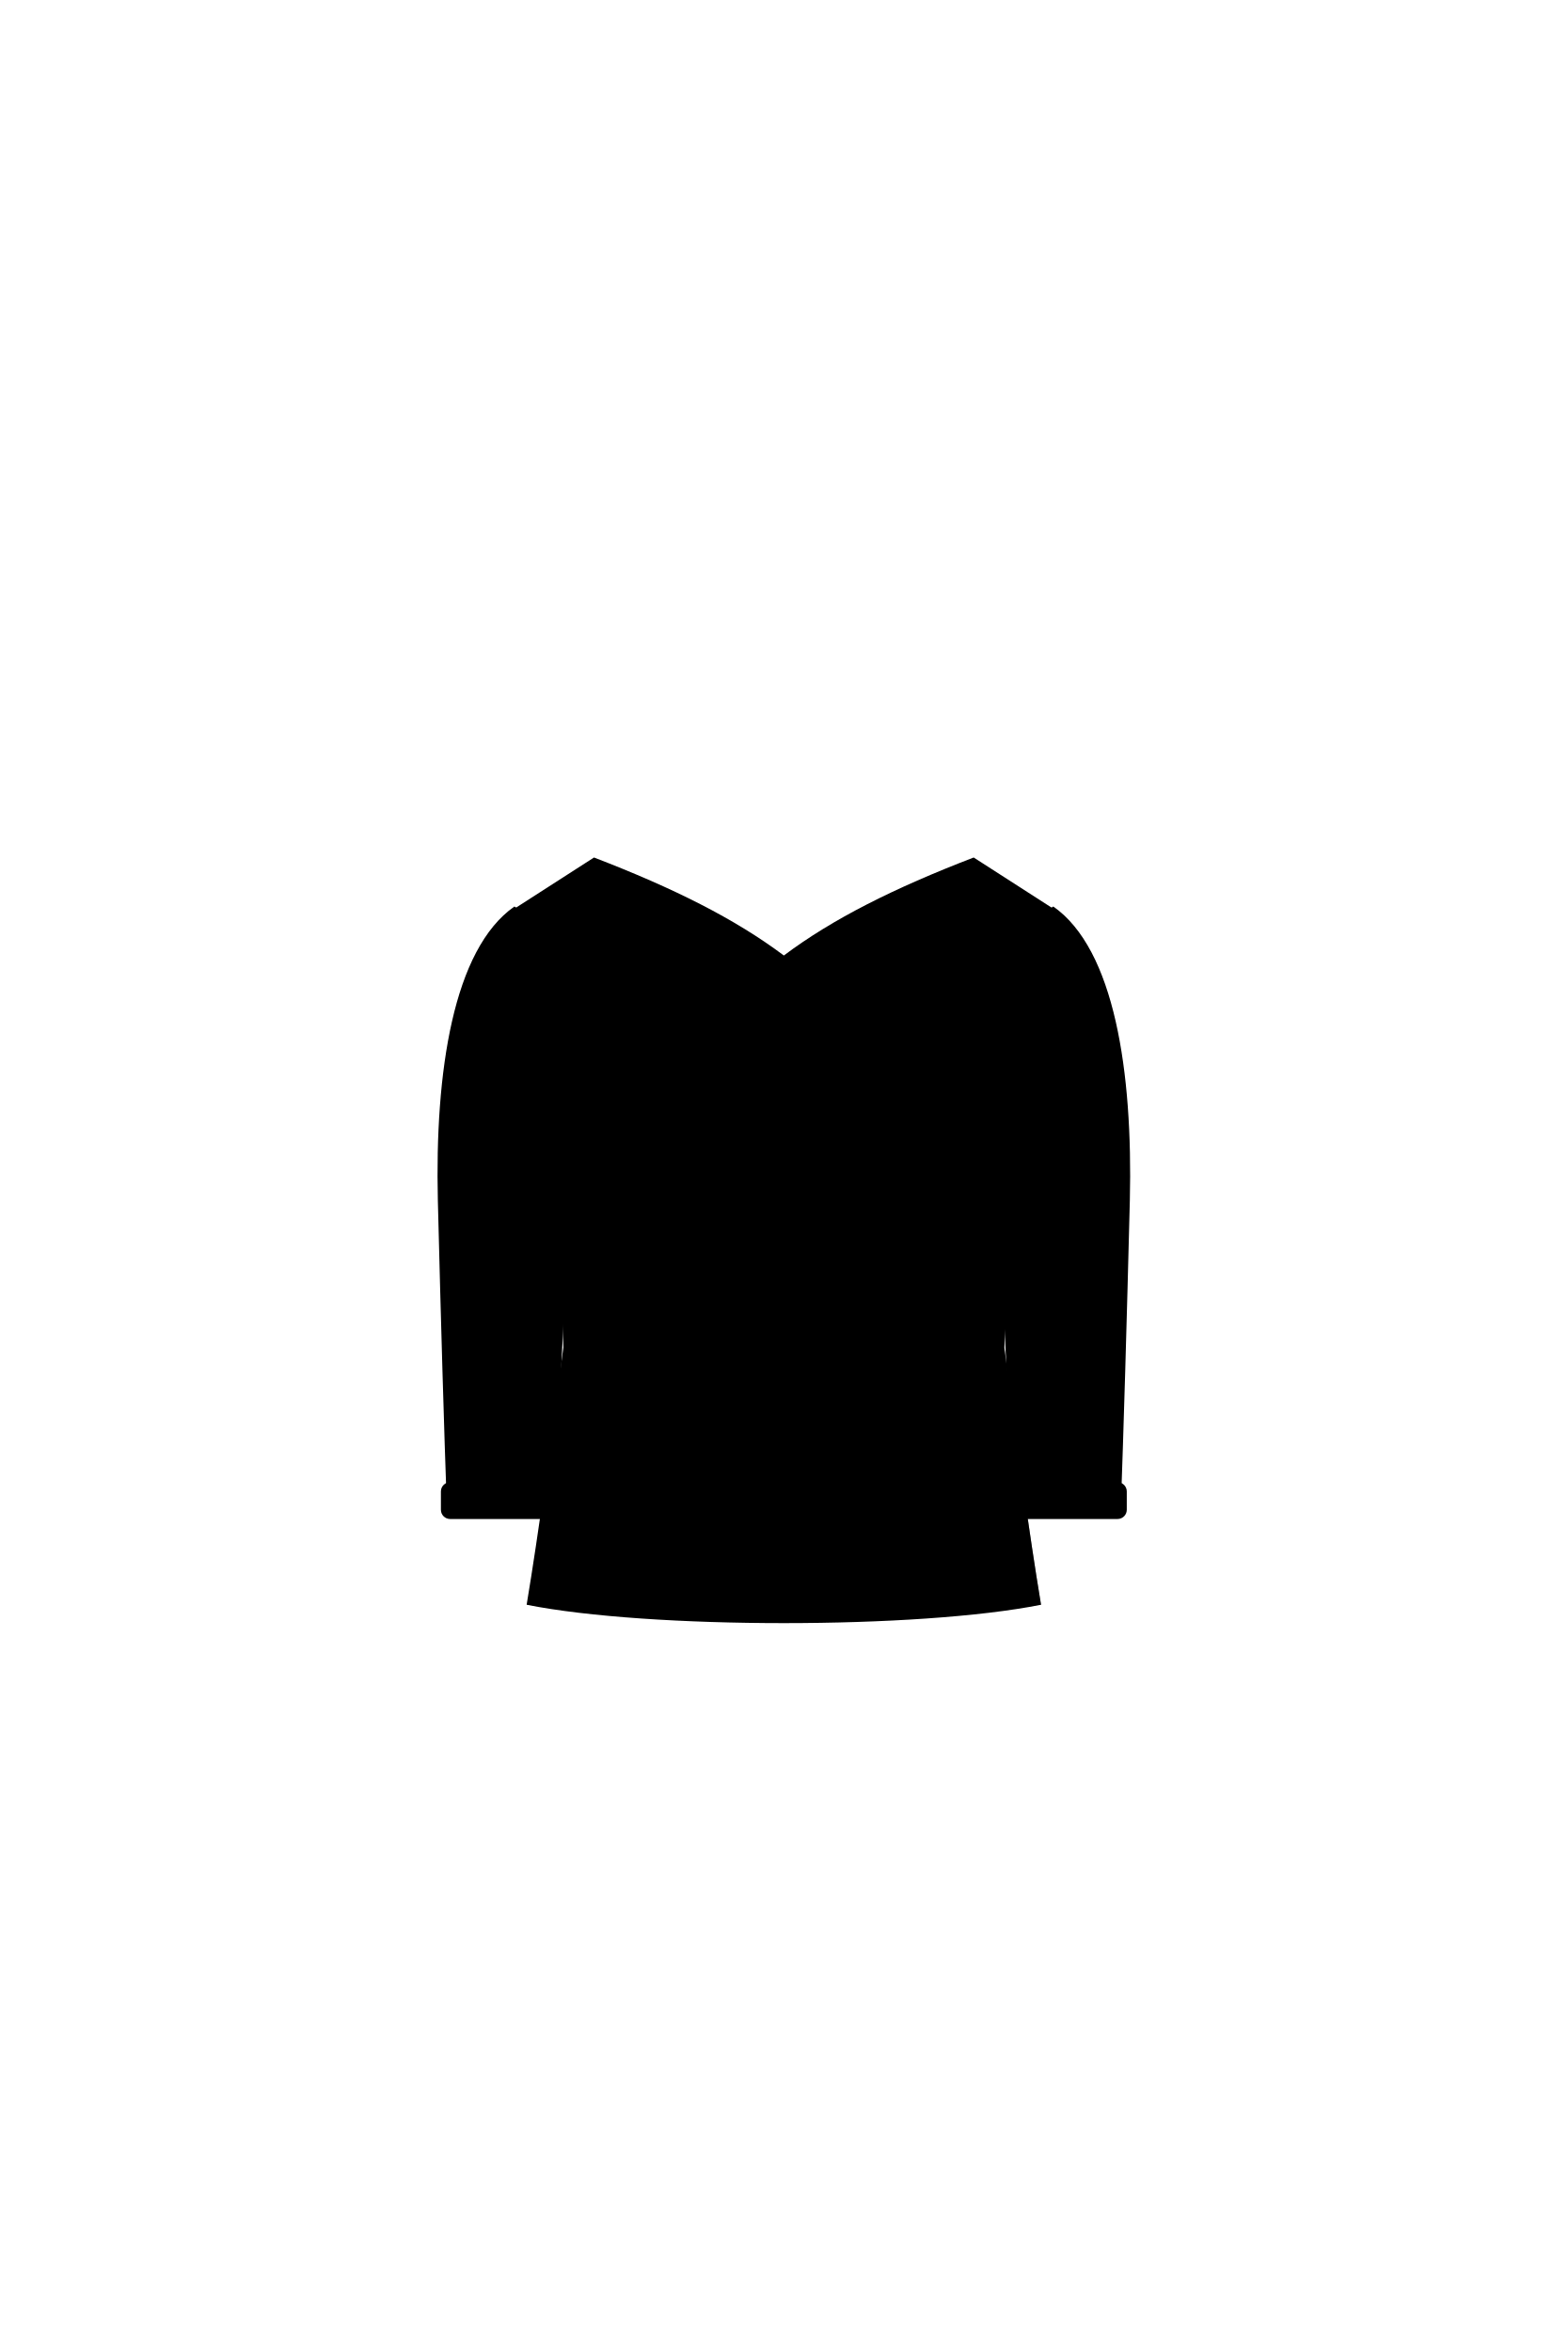
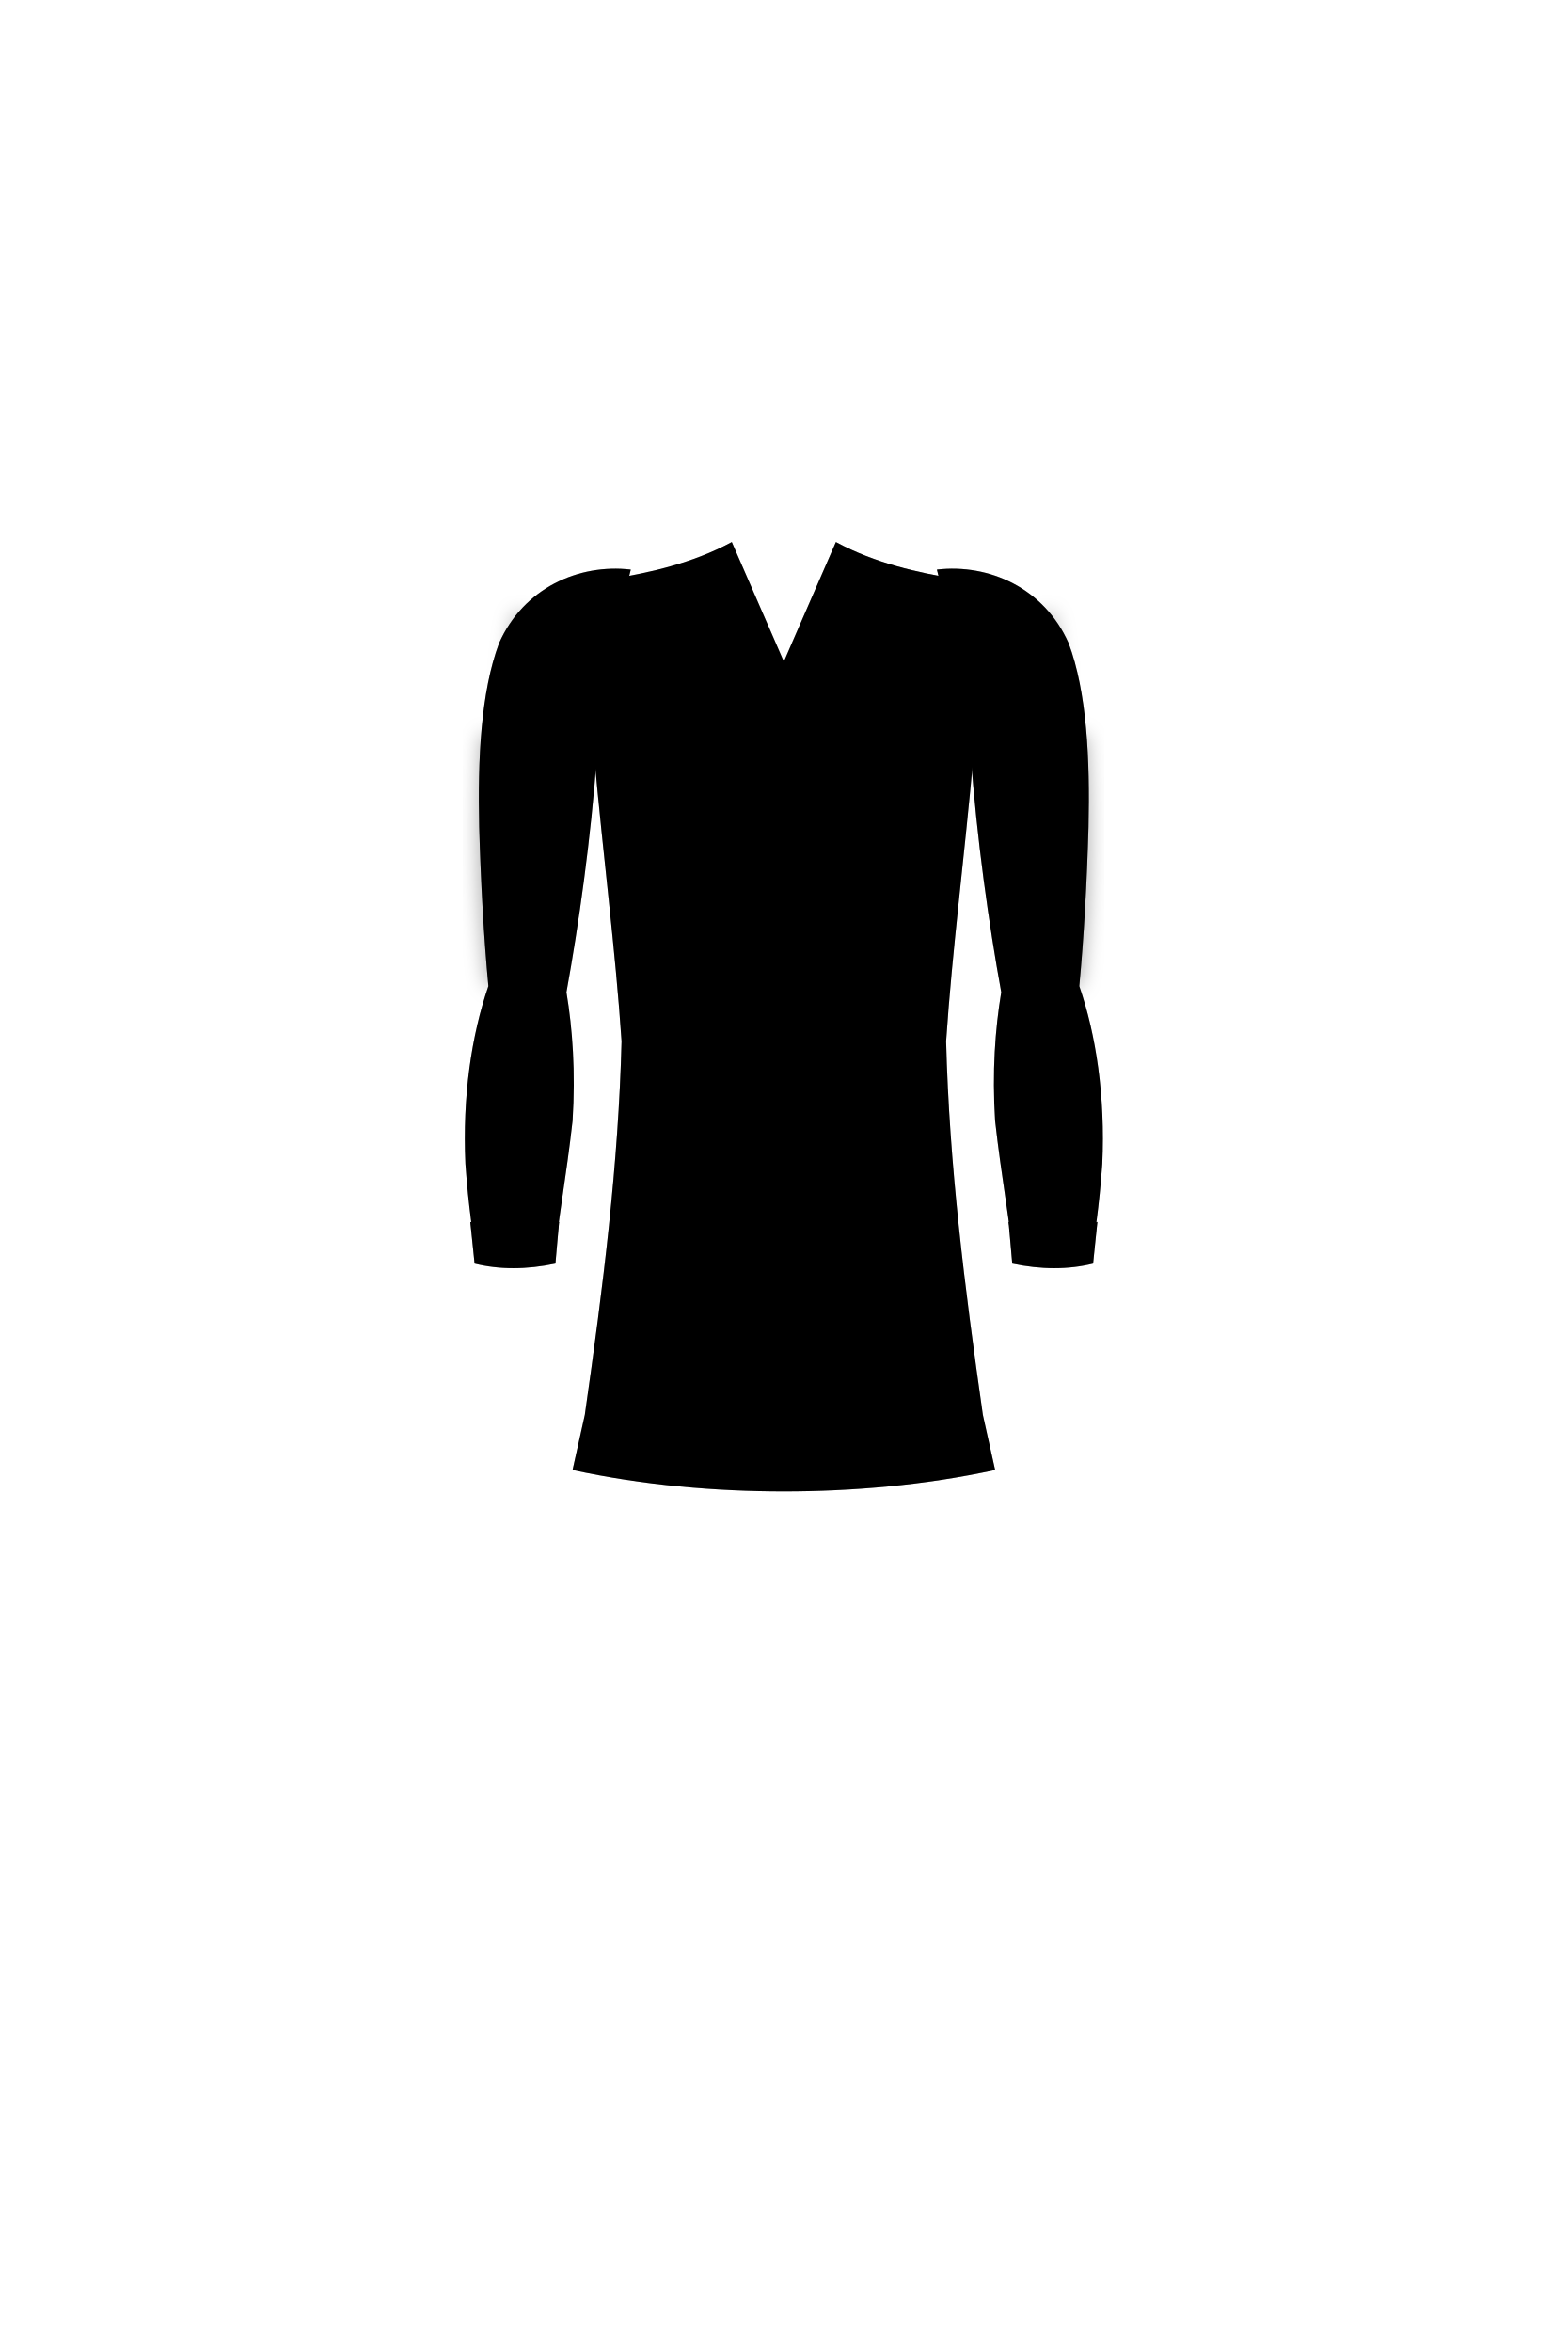
<svg xmlns="http://www.w3.org/2000/svg" viewBox="0 0 512 768">
-   <g stroke="#{line}" stroke-width="3" stroke-linejoin="round">
+   <defs>
+     <filter id="f-primary" x="-20%" y="-20%" width="140%" height="140%">
+       <feGaussianBlur in="SourceAlpha" stdDeviation="5" result="blur" />
+       <feComposite in="SourceAlpha" in2="blur" operator="out" result="edge" />
+       <feFlood flood-color="#{primary-deep}" flood-opacity="0.6" />
+       <feComposite in2="edge" operator="in" result="shade" />
+       <feMerge>
+         <feMergeNode in="SourceGraphic" />
+         <feMergeNode in="shade" />
+       </feMerge>
+     </filter>
+     <filter id="f-secondary" x="-20%" y="-20%" width="140%" height="140%">
+       <feGaussianBlur in="SourceAlpha" stdDeviation="5" result="blur" />
+       <feComposite in="SourceAlpha" in2="blur" operator="out" result="edge" />
+       <feFlood flood-color="#{secondary-deep}" flood-opacity="0.6" />
+       <feComposite in2="edge" operator="in" result="shade" />
+       <feMerge>
+         <feMergeNode in="SourceGraphic" />
+         <feMergeNode in="shade" />
+       </feMerge>
+     </filter>
+     <filter id="soft" x="-50%" y="-50%" width="200%" height="200%">
+       <feGaussianBlur stdDeviation="3" />
+     </filter>
+     <filter id="soft2" x="-50%" y="-50%" width="200%" height="200%">
+       <feGaussianBlur stdDeviation="1.5" />
+     </filter>
+   </defs>
+   <g stroke-linejoin="round" stroke-linecap="round">
    <g data-anchor="torso">
-       <path fill="#{primary}" d="M168 296 C148 310 142 350 143 392 C144 432 145 466 146 494 L182 494 C182 466 184 432 186 394 C188 360 190 330 190 310 Z" />
-       <path fill="#{primary}" d="M344 296 C364 310 370 350 369 392 C368 432 367 466 366 494 L330 494 C330 466 328 432 326 394 C324 360 322 330 322 310 Z" />
-       <rect fill="#{secondary}" x="144" y="484" width="40" height="12" rx="3" />
-       <rect fill="#{secondary}" x="328" y="484" width="40" height="12" rx="3" />
-       <path fill="#{primary}" d="M194 280 C220 290 240 300 256 312 C272 300 292 290 318 280 L346 298 C354 332 344 364 330 386 L328 440 C332 470 336 500 340 524 C300 532 212 532 172 524 C176 500 180 470 184 440 L182 386 C168 364 158 332 166 298 Z" />
-       <path fill="#{primary-dark}" stroke="none" opacity="0.45" d="M300 300 C320 340 318 400 316 440 C318 470 322 500 326 522 L340 524 C336 500 332 470 328 440 L330 386 C344 364 354 332 346 298 Z" />
-       <path fill="none" stroke="#{secondary}" stroke-width="5" d="M206 288 C226 298 242 306 256 318 C270 306 286 298 306 288" />
-       <path fill="none" stroke="#{primary-deep}" stroke-width="2" opacity="0.6" d="M220 400 C224 440 224 480 220 520 M292 400 C288 440 288 480 292 520" />
+       <path fill="#{primary}" stroke="#{primary-deep}" stroke-width="1" filter="url(#f-primary)" d="M256 216 L239 177 C226 184 212 187 200 189 C196 206 194 226 194 246 C197 280 201 310 203 340 C202 380 197 420 191 462 L187 480 C210 485 234 487 256 487 C278 487 302 485 325 480 L321 462 C315 420 310 380 309 340 C311 310 315 280 318 246 C318 226 316 206 312 189 C300 187 286 184 273 177 L256 216 Z" />
+       <path fill="#{primary-deep}" stroke="none" opacity="0.35" filter="url(#soft)" d="M200 250 C214 262 226 272 232 290 L226 292 C220 276 210 266 198 258 Z M312 250 C298 262 286 272 280 290 L286 292 C292 276 302 266 314 258 Z" />
+       <path fill="none" stroke="#{primary-deep}" stroke-width="0.8" opacity="0.45" d="M214 404 C217 432 215 458 210 480 M236 406 C238 436 238 462 236 484 M298 404 C295 432 297 458 302 480 M276 406 C274 436 274 462 276 484 M222 300 C226 330 226 360 222 390 M290 300 C286 330 286 360 290 390" />
+       <path fill="#{primary-light}" stroke="none" opacity="0.3" filter="url(#soft)" d="M226 214 C236 210 246 222 248 240 C240 250 226 248 220 236 Z M286 214 C276 210 266 222 264 240 C272 250 286 248 292 236 Z" />
+       <path fill="none" stroke="#{secondary}" stroke-width="4.5" d="M238.6 178 L256 214 L273.4 178" />
+       <path fill="none" stroke="#{secondary-deep}" stroke-width="0.7" opacity="0.7" d="M236.4 179 L256 219 L275.6 179 M240.8 177 L256 209 L271.2 177" />
+       <path fill="none" stroke="#{secondary}" stroke-width="7" d="M184.4 476 C208 482 232 484 256 484 C280 484 304 482 327.6 476" />
+       <path fill="none" stroke="#{secondary-deep}" stroke-width="0.7" opacity="0.7" d="M184.8 471.6 C208 477.6 232 479.6 256 479.6 C280 479.6 304 477.6 327.2 471.6" />
+       <g id="sleeveL">
+         <path fill="#{primary}" stroke="#{primary-deep}" stroke-width="1" filter="url(#f-primary)" d="M206 186 C189 184 171 192 163 210 C157 226 156 248 156.5 270 C157 288 158 306 159.5 322 C154 338 151 358 152 380 C153 394 154.5 404 156 412 L181 412 C182 400 185 384 187 366 C188 350 187 336 185 324 C189 302 193 274 195 246 C197 226 201 206 206 186 Z" />
+         <path fill="none" stroke="#{primary-deep}" stroke-width="0.8" opacity="0.45" d="M159 314 C165 321 176 323 185 318 M157 330 C163 335 172 337 181 334 M160 378 C162 386 162 392 160 398 M177 376 C176 384 177 392 179 398 M168 214 C176 222 186 232 192 244" />
+         <path fill="#{primary-deep}" stroke="none" opacity="0.3" filter="url(#soft)" d="M157 240 C155 270 156 300 159 322 L165 322 C163 300 162 270 163 240 Z" />
+         <path fill="#{primary-light}" stroke="none" opacity="0.3" filter="url(#soft)" d="M168 200 C164 220 164 250 166 280 L172 280 C172 250 172 220 176 202 Z" />
+         <path fill="#{secondary}" stroke="#{secondary-deep}" stroke-width="1" filter="url(#f-secondary)" d="M153.6 399 C162 401.6 174 401.6 182.6 399 L181.4 412.6 C172 414.6 163 414.6 155 412.6 Z" />
+       </g>
+       <use href="#sleeveL" transform="matrix(-1 0 0 1 512 0)" />
    </g>
  </g>
</svg>
